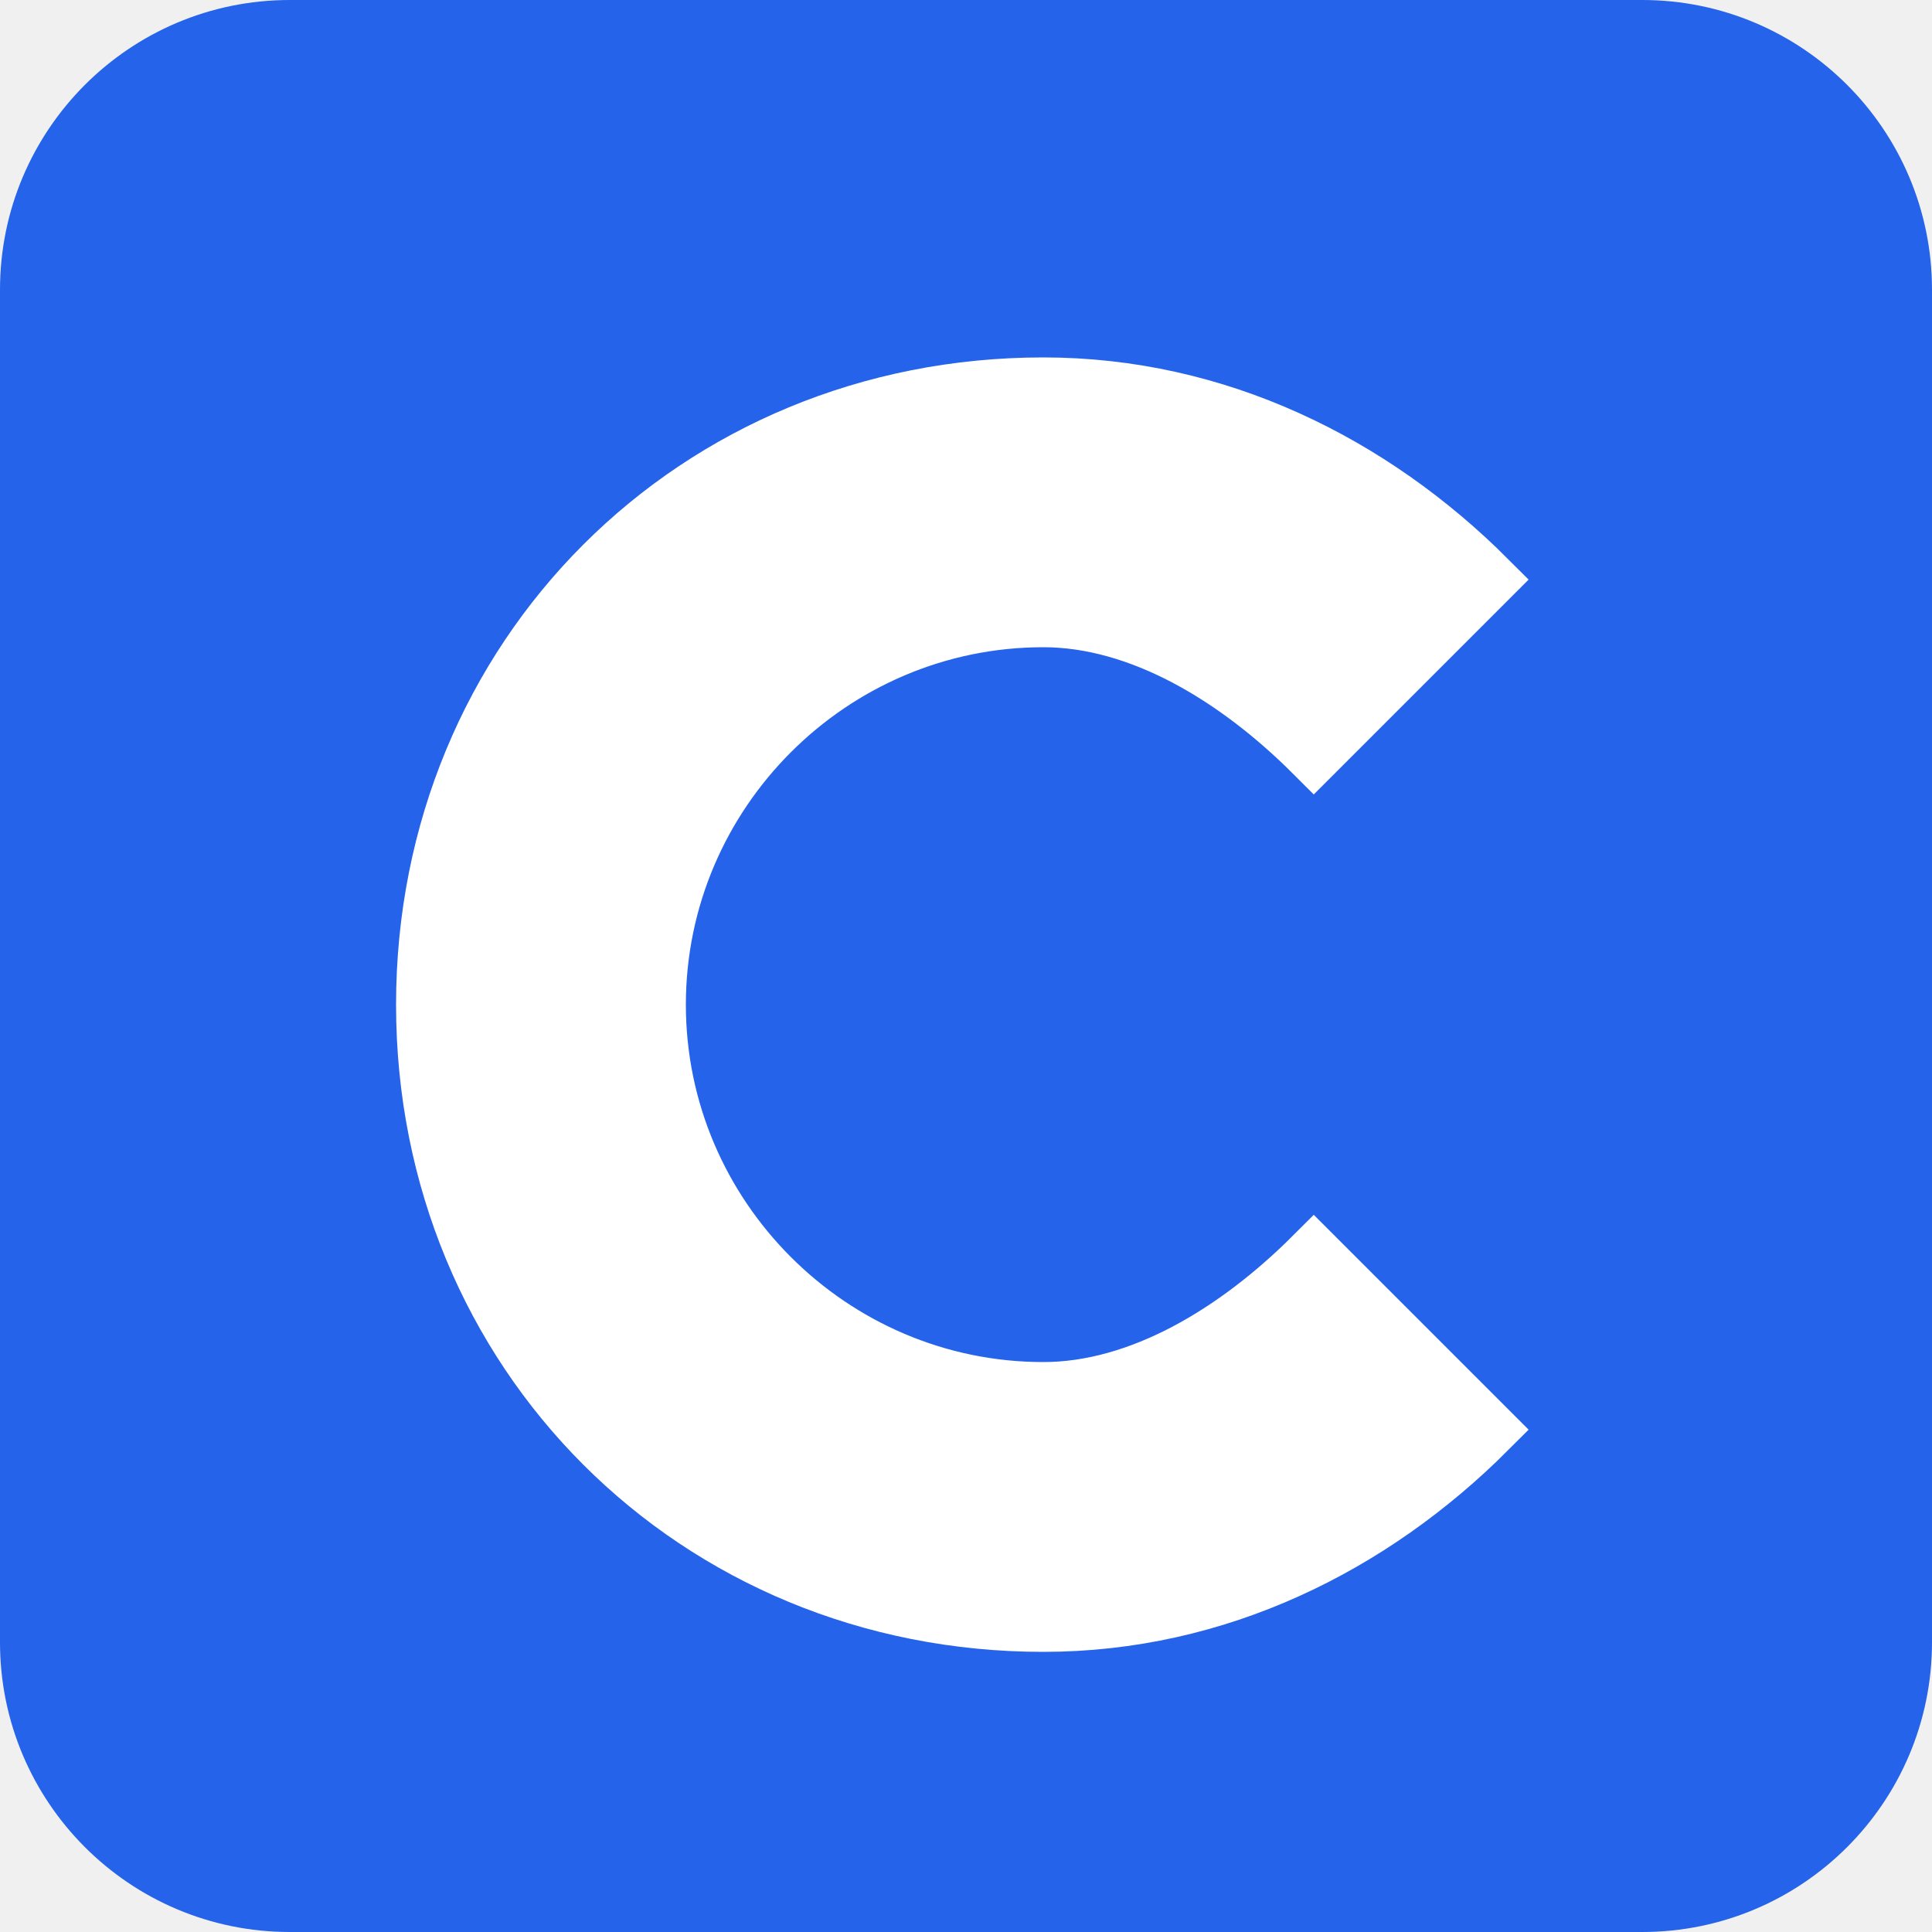
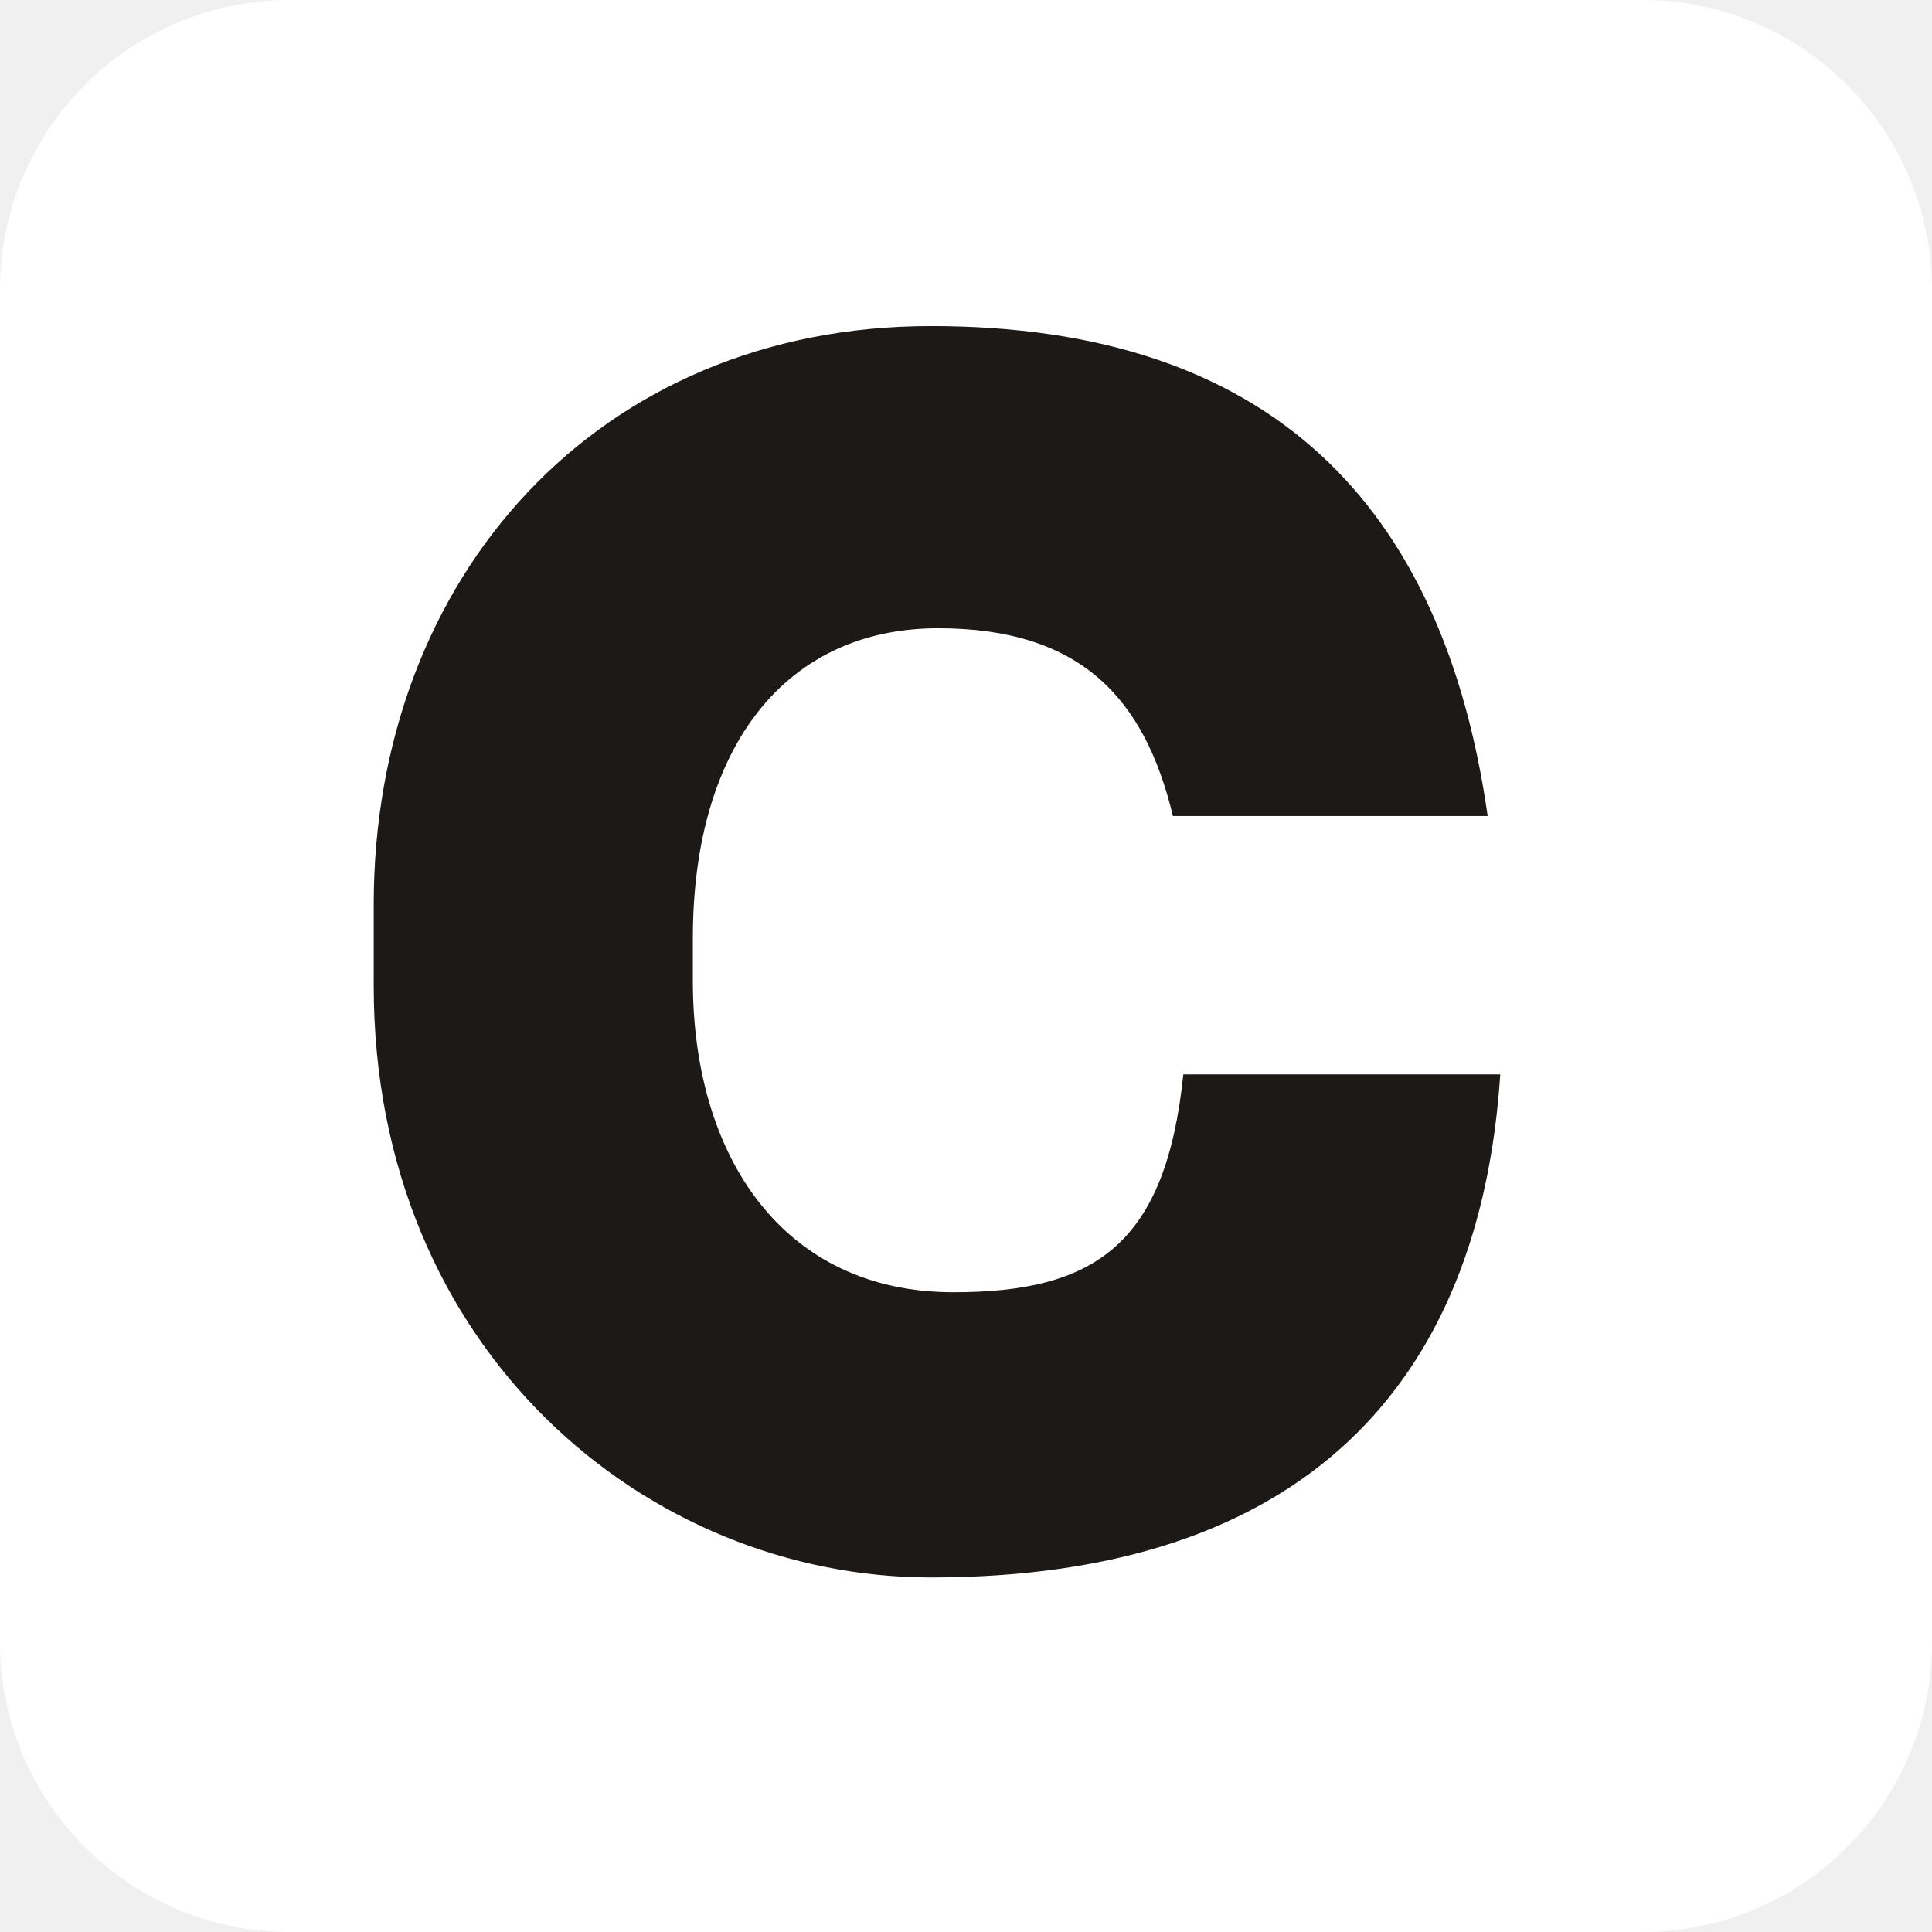
- <svg xmlns="http://www.w3.org/2000/svg" viewBox="0 0 100 100">
-   <rect width="100" height="100" fill="#2563eb" rx="15" />
-   <path d="M 54 20 C 36 20 22 34 22 52 C 22 70 36 84 54 84 C 63 84 71 80 77 74 L 68 65 C 64 69 59 72 54 72 C 43 72 34 63 34 52 C 34 41 43 32 54 32 C 59 32 64 35 68 39 L 77 30 C 71 24 63 20 54 20 Z" fill="white" stroke="white" stroke-width="3" />
+ <svg xmlns="http://www.w3.org/2000/svg" viewBox="0 0 24 24">
+   <rect width="24" height="24" rx="3.6" fill="#ffffff" />
+   <path transform="translate(12,12) scale(0.68) translate(-12,-12)" d="m11.36 0.31c-6.08 0-10.18 4.58-10.18 10.57v1.48c0 6.66 4.99 10.81 10.18 10.81 6.83 0 10.03-3.56 10.4-9.19h-5.79c-0.32 3.11-1.62 3.98-4.2 3.98-3.1 0-4.76-2.46-4.76-5.69v-0.78c0-3.5 1.7-5.66 4.48-5.66 2.6 0 3.77 1.27 4.29 3.43h5.75c-0.81-5.68-3.96-8.95-10.17-8.95z" fill="#1c1917" />
</svg>
